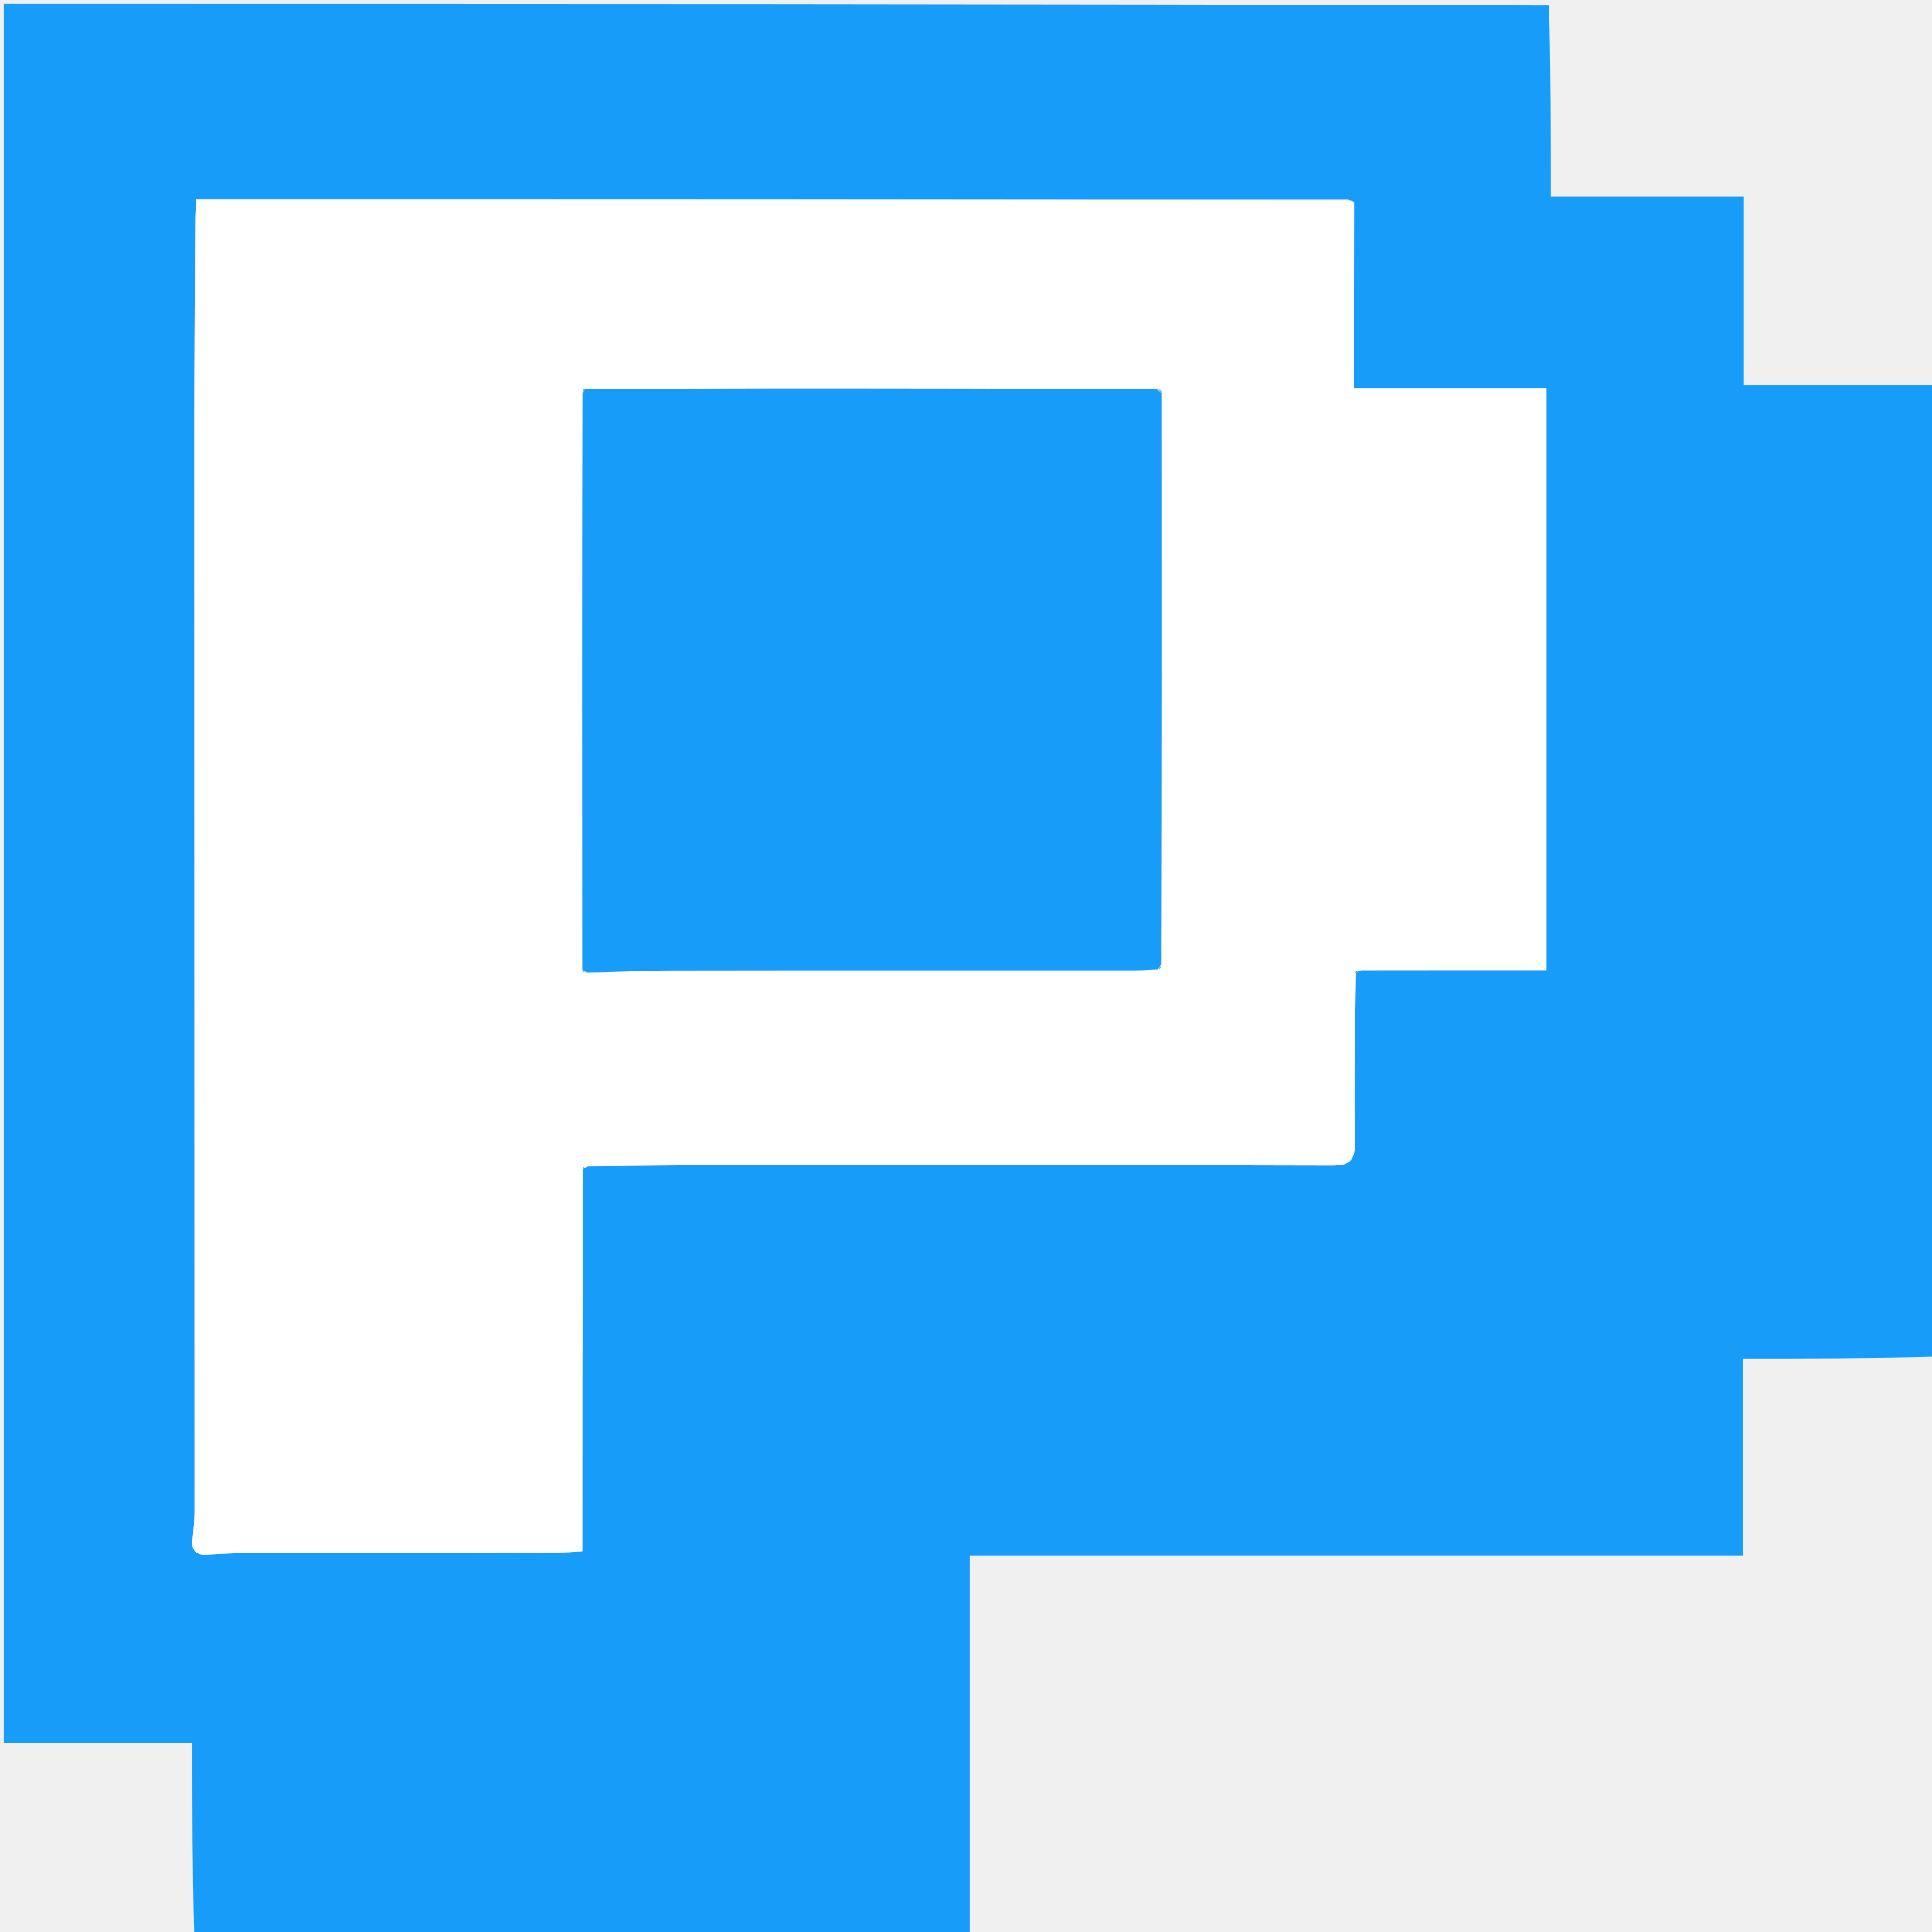
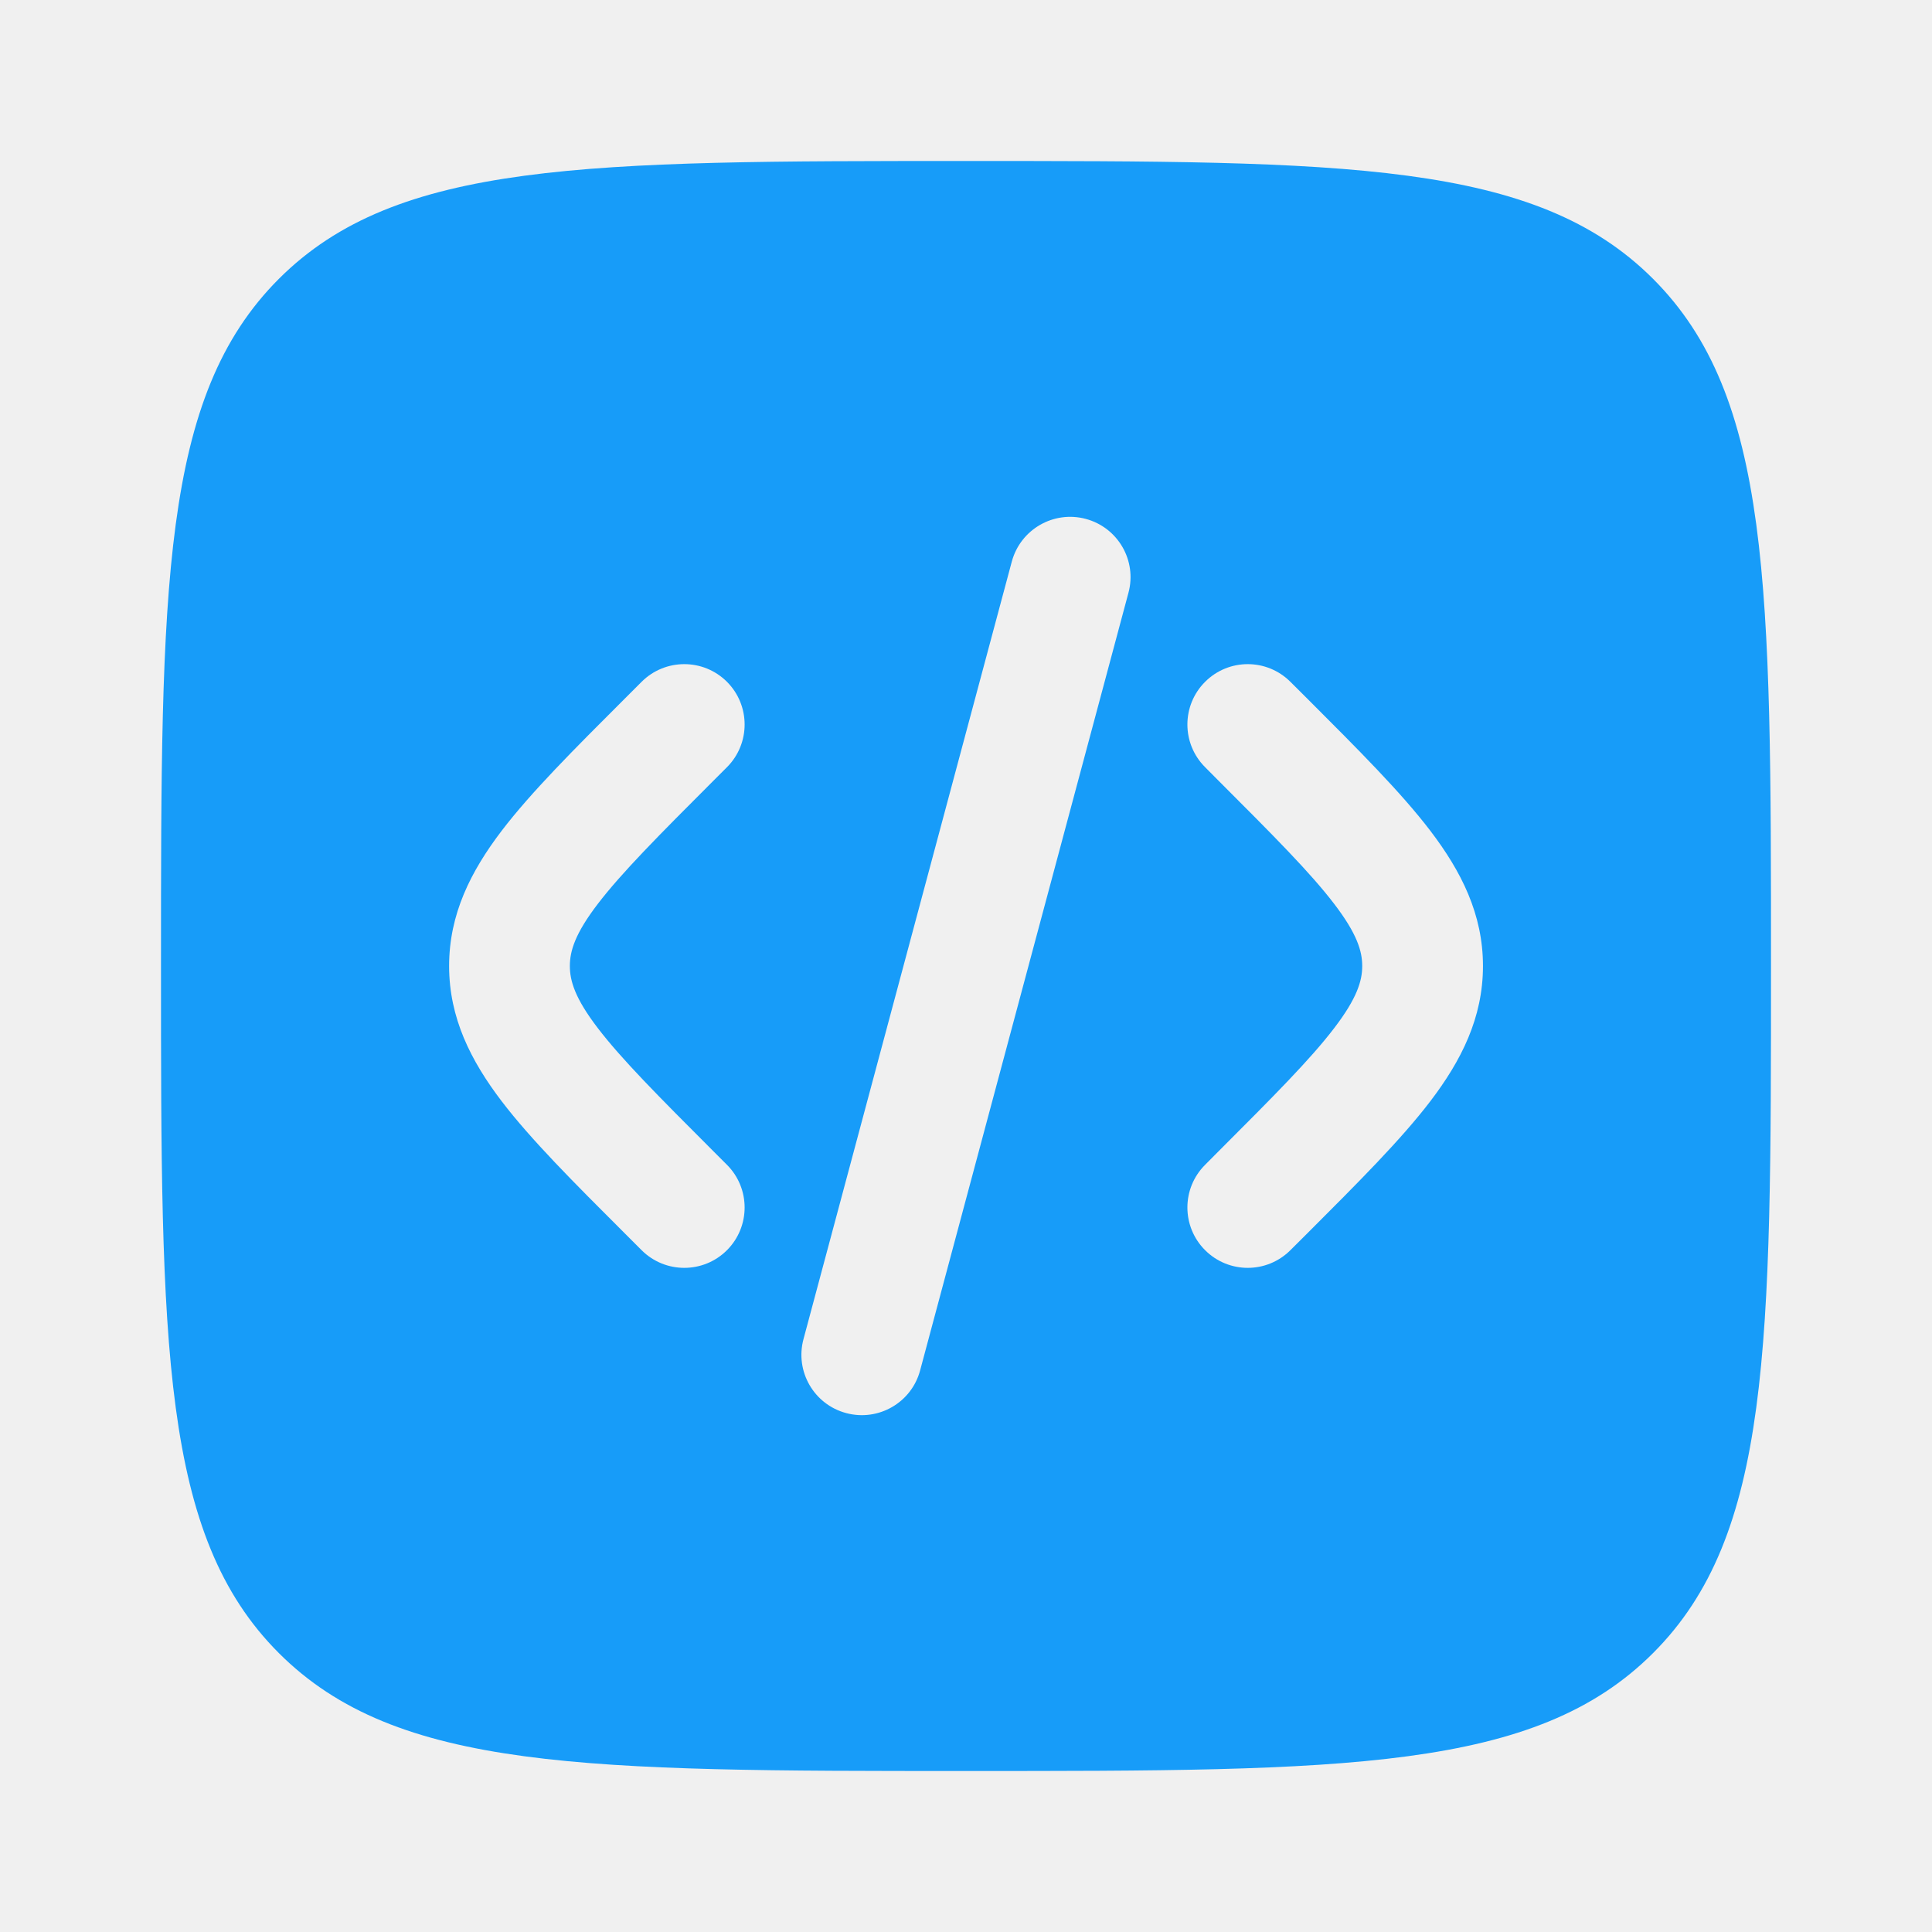
- <svg xmlns="http://www.w3.org/2000/svg" xml:space="preserve" id="Layer_1" x="0" y="0" version="1.1" viewBox="0 0 512 512">
-   <path fill="#179CF9" d="M1 462V1c136.355 0 272.71 0 409.533.469.467 17.047.467 33.625.467 50.67h51.171V102H513c0 85.689 0 171.377-.469 257.533-17.056.467-33.644.467-50.71.467v52.198H257V513c-68.355 0-136.71 0-205.533-.469C51 495.473 51 478.883 51 462H1m359.93-204.926h48.921V102.875h-51.056c0-16.619 0-32.746.064-49.393-.287-.133-.573-.265-1.784-.566H51.998c-.112 1.957-.26 3.413-.268 4.87-.093 19.163-.236 38.326-.234 57.49.006 94.991.057 189.984.063 284.976 0 2.61-.26 5.228-.514 7.83-.27 2.763.81 4.082 3.656 3.926 3.48-.19 6.966-.412 10.45-.423 27.83-.09 55.66-.127 83.491-.2 1.744-.004 3.487-.175 5.662-.292 0-34.065 0-67.544.334-101.248.176-.206.313-.436 1.334-.818 11.815-.082 23.63-.228 35.445-.233 53.767-.026 107.535-.083 161.301.103 5.132.018 6.445-1.44 6.349-6.465-.285-14.805 0-29.62.388-44.658.207-.168.389-.36 1.475-.7z" />
-   <path fill="#FFF" d="M359.13 258.001c-.063 14.811-.348 29.626-.063 44.43.096 5.026-1.217 6.484-6.349 6.466-53.766-.186-107.534-.129-161.3-.103-11.816.005-23.63.151-36.162.31-.795.375-.873.67-.952.967v101.022c-2.175.117-3.918.288-5.662.292-27.83.073-55.66.11-83.49.2-3.485.01-6.97.232-10.451.423-2.846.156-3.925-1.163-3.656-3.925.254-2.603.514-5.22.514-7.831-.006-94.992-.057-189.985-.063-284.977-.002-19.163.14-38.326.234-57.489.007-1.457.156-2.913.268-4.87 101.864 0 203.47 0 305.648.257.736.475.93.666 1.15.83v48.872h51.055v154.199c-16.378 0-32.65 0-49.643.032-.84.32-.96.608-1.079.895M154.153 104.956c.05 50.658.1 101.316.056 152.472.278.138.556.277 1.755.545 7.272-.274 14.543-.77 21.816-.784 41.078-.077 82.157-.034 123.236-.048 1.988-.001 3.975-.164 6.47-.288.087-.294.175-.587.361-1.81-.033-50.336-.066-100.672-.018-151.517-.283-.133-.565-.266-1.772-.548-34.397-.012-68.794-.044-103.19-.026-15.948.008-31.896.113-48.358.18-.086.298-.171.597-.356 1.824z" />
-   <path fill="#E8F3FE" d="M358.827 53.742c-.252.097-.445-.094-.719-.485.178-.04.464.092.719.485z" />
-   <path fill="#2CA1F9" d="M359.292 257.888c-.044-.174.075-.462.451-.72.1.246-.08.438-.45.72z" />
-   <path fill="#5EB2FA" d="M154.471 309.958c-.088-.183-.01-.48.324-.789.156.24.019.47-.324.79z" />
-   <path fill="#179CF9" d="M154.304 256.93c-.05-50.658-.1-101.316.062-152.555.402-.776.55-.999.657-1.248 15.948-.062 31.896-.167 47.844-.175 34.396-.018 68.793.014 103.747.278.699.49.892.673 1.134.804.033 50.337.066 100.673-.115 151.594-.405.78-.552 1.006-.654 1.261-1.988.088-3.975.25-5.963.252-41.079.014-82.158-.029-123.236.048-7.273.013-14.544.51-22.363.538-.67-.498-.858-.682-1.113-.797z" />
-   <path fill="#49AAFA" d="M154.766 103.13c.15.246.002.469-.35.78-.078-.181.007-.48.35-.78zM307.789 103.78c-.283.123-.476-.06-.713-.475.188-.045.47.088.713.475zM307.232 256.87c-.15-.236-.004-.462.352-.778.077.174-.01.467-.352.779z" />
-   <path fill="#5EB2FA" d="M154.257 257.179c.302-.134.49.05.7.483-.192.043-.47-.096-.7-.483z" />
+ <svg xmlns="http://www.w3.org/2000/svg" width="24" height="24" viewBox="0 0 24 24" fill="none">
+   <style>
+         #favicon-path {
+         fill: #179CF9;
+         }
+         @media (prefers-color-scheme: dark) {
+         #favicon-path {
+         fill: #179CF9;
+         }
+         }
+     </style>
+   <path id="favicon-path" fill-rule="evenodd" clip-rule="evenodd" d="M3.464 3.464C2 4.929 2 7.286 2 12C2 16.714 2 19.071 3.464 20.535C4.929 22 7.286 22 12 22C16.714 22 19.071 22 20.535 20.535C22 19.071 22 16.714 22 12C22 7.286 22 4.929 20.535 3.464C19.071 2 16.714 2 12 2C7.286 2 4.929 2 3.464 3.464ZM13.488 6.446C13.888 6.553 14.126 6.964 14.018 7.364L11.43 17.024C11.323 17.424 10.912 17.661 10.512 17.554C10.111 17.447 9.874 17.036 9.981 16.636L12.569 6.976C12.677 6.576 13.088 6.339 13.488 6.446ZM14.97 8.47C15.263 8.177 15.737 8.177 16.03 8.47L16.239 8.678C16.874 9.313 17.404 9.843 17.768 10.32C18.152 10.824 18.422 11.356 18.422 12C18.422 12.644 18.152 13.176 17.768 13.68C17.404 14.157 16.874 14.687 16.239 15.322L16.03 15.53C15.737 15.823 15.263 15.823 14.97 15.53C14.677 15.237 14.677 14.763 14.97 14.47L15.141 14.298C15.823 13.616 16.28 13.157 16.575 12.77C16.858 12.4 16.922 12.184 16.922 12C16.922 11.816 16.858 11.6 16.575 11.23C16.28 10.843 15.823 10.384 15.141 9.702L14.97 9.53C14.677 9.237 14.677 8.763 14.97 8.47ZM7.97 8.47C8.263 8.177 8.738 8.177 9.031 8.47C9.323 8.763 9.323 9.237 9.031 9.53L8.859 9.702C8.177 10.384 7.721 10.843 7.425 11.23C7.142 11.6 7.079 11.816 7.079 12C7.079 12.184 7.142 12.4 7.425 12.77C7.721 13.157 8.177 13.616 8.859 14.298L9.031 14.47C9.323 14.763 9.323 15.237 9.031 15.53C8.738 15.823 8.263 15.823 7.97 15.53L7.762 15.322C7.126 14.687 6.596 14.157 6.232 13.68C5.848 13.176 5.579 12.644 5.579 12C5.579 11.356 5.848 10.824 6.232 10.32C6.596 9.843 7.126 9.313 7.762 8.678L7.97 8.47Z" />
</svg>
